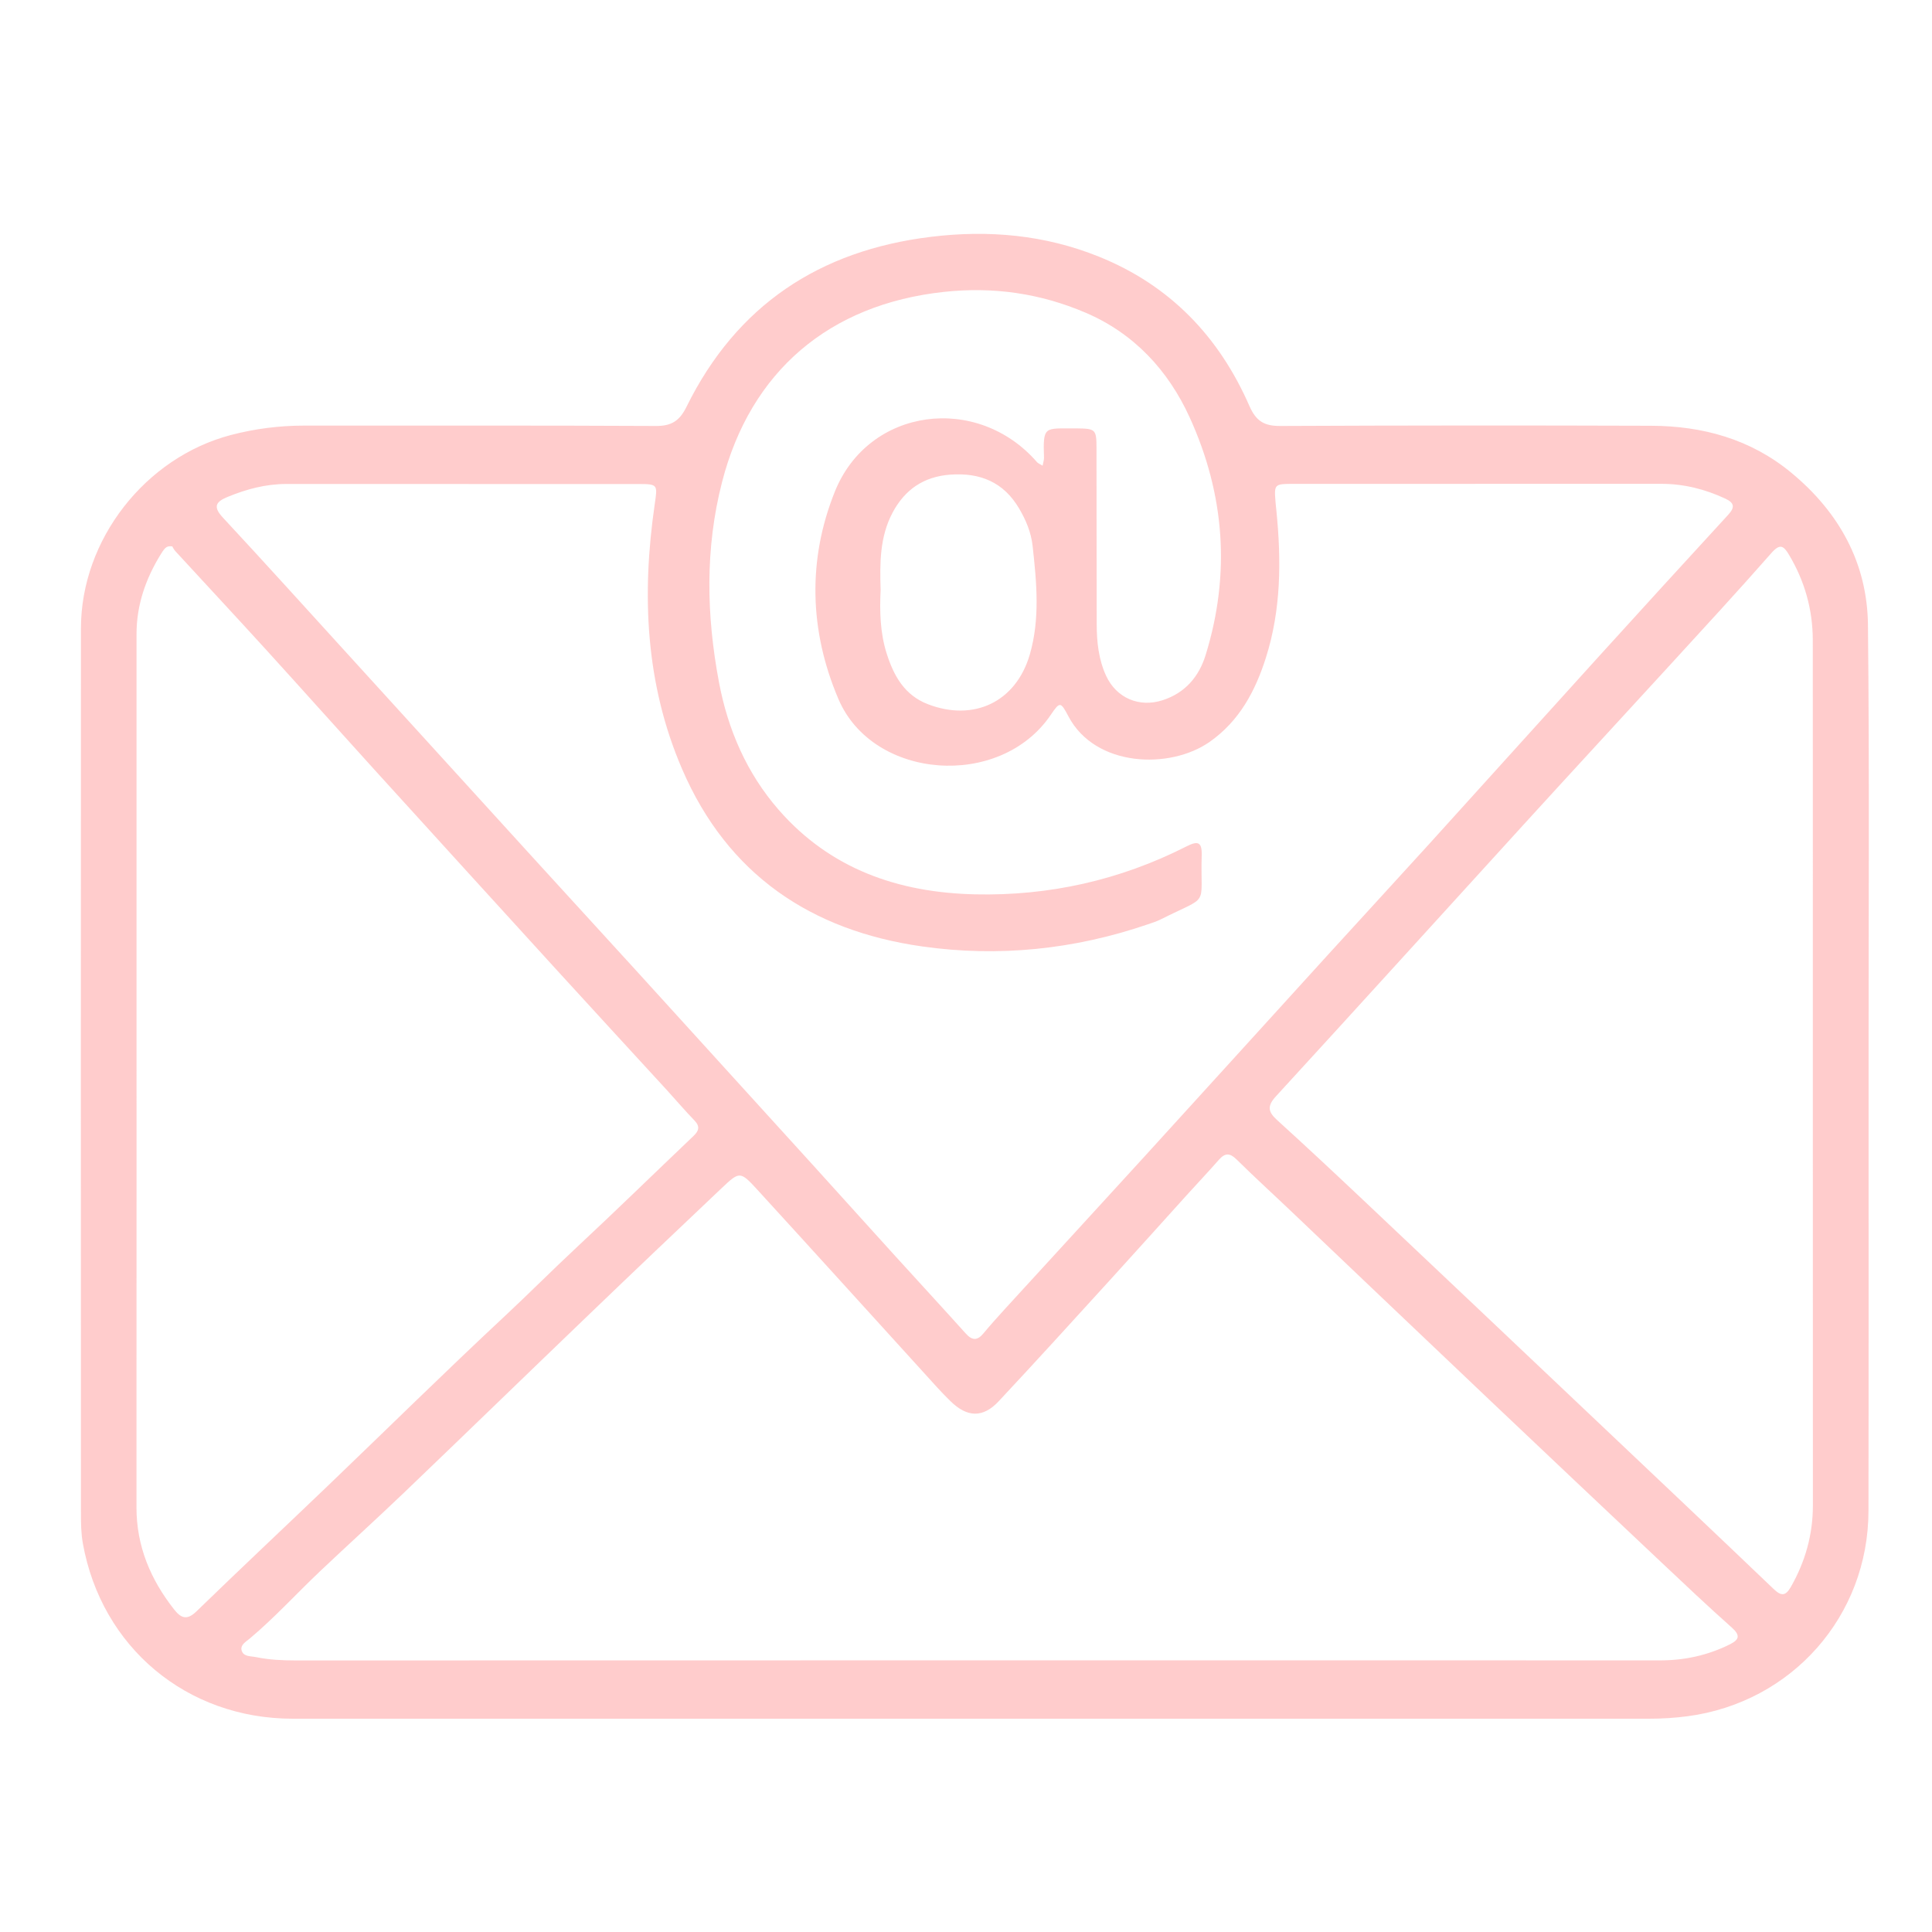
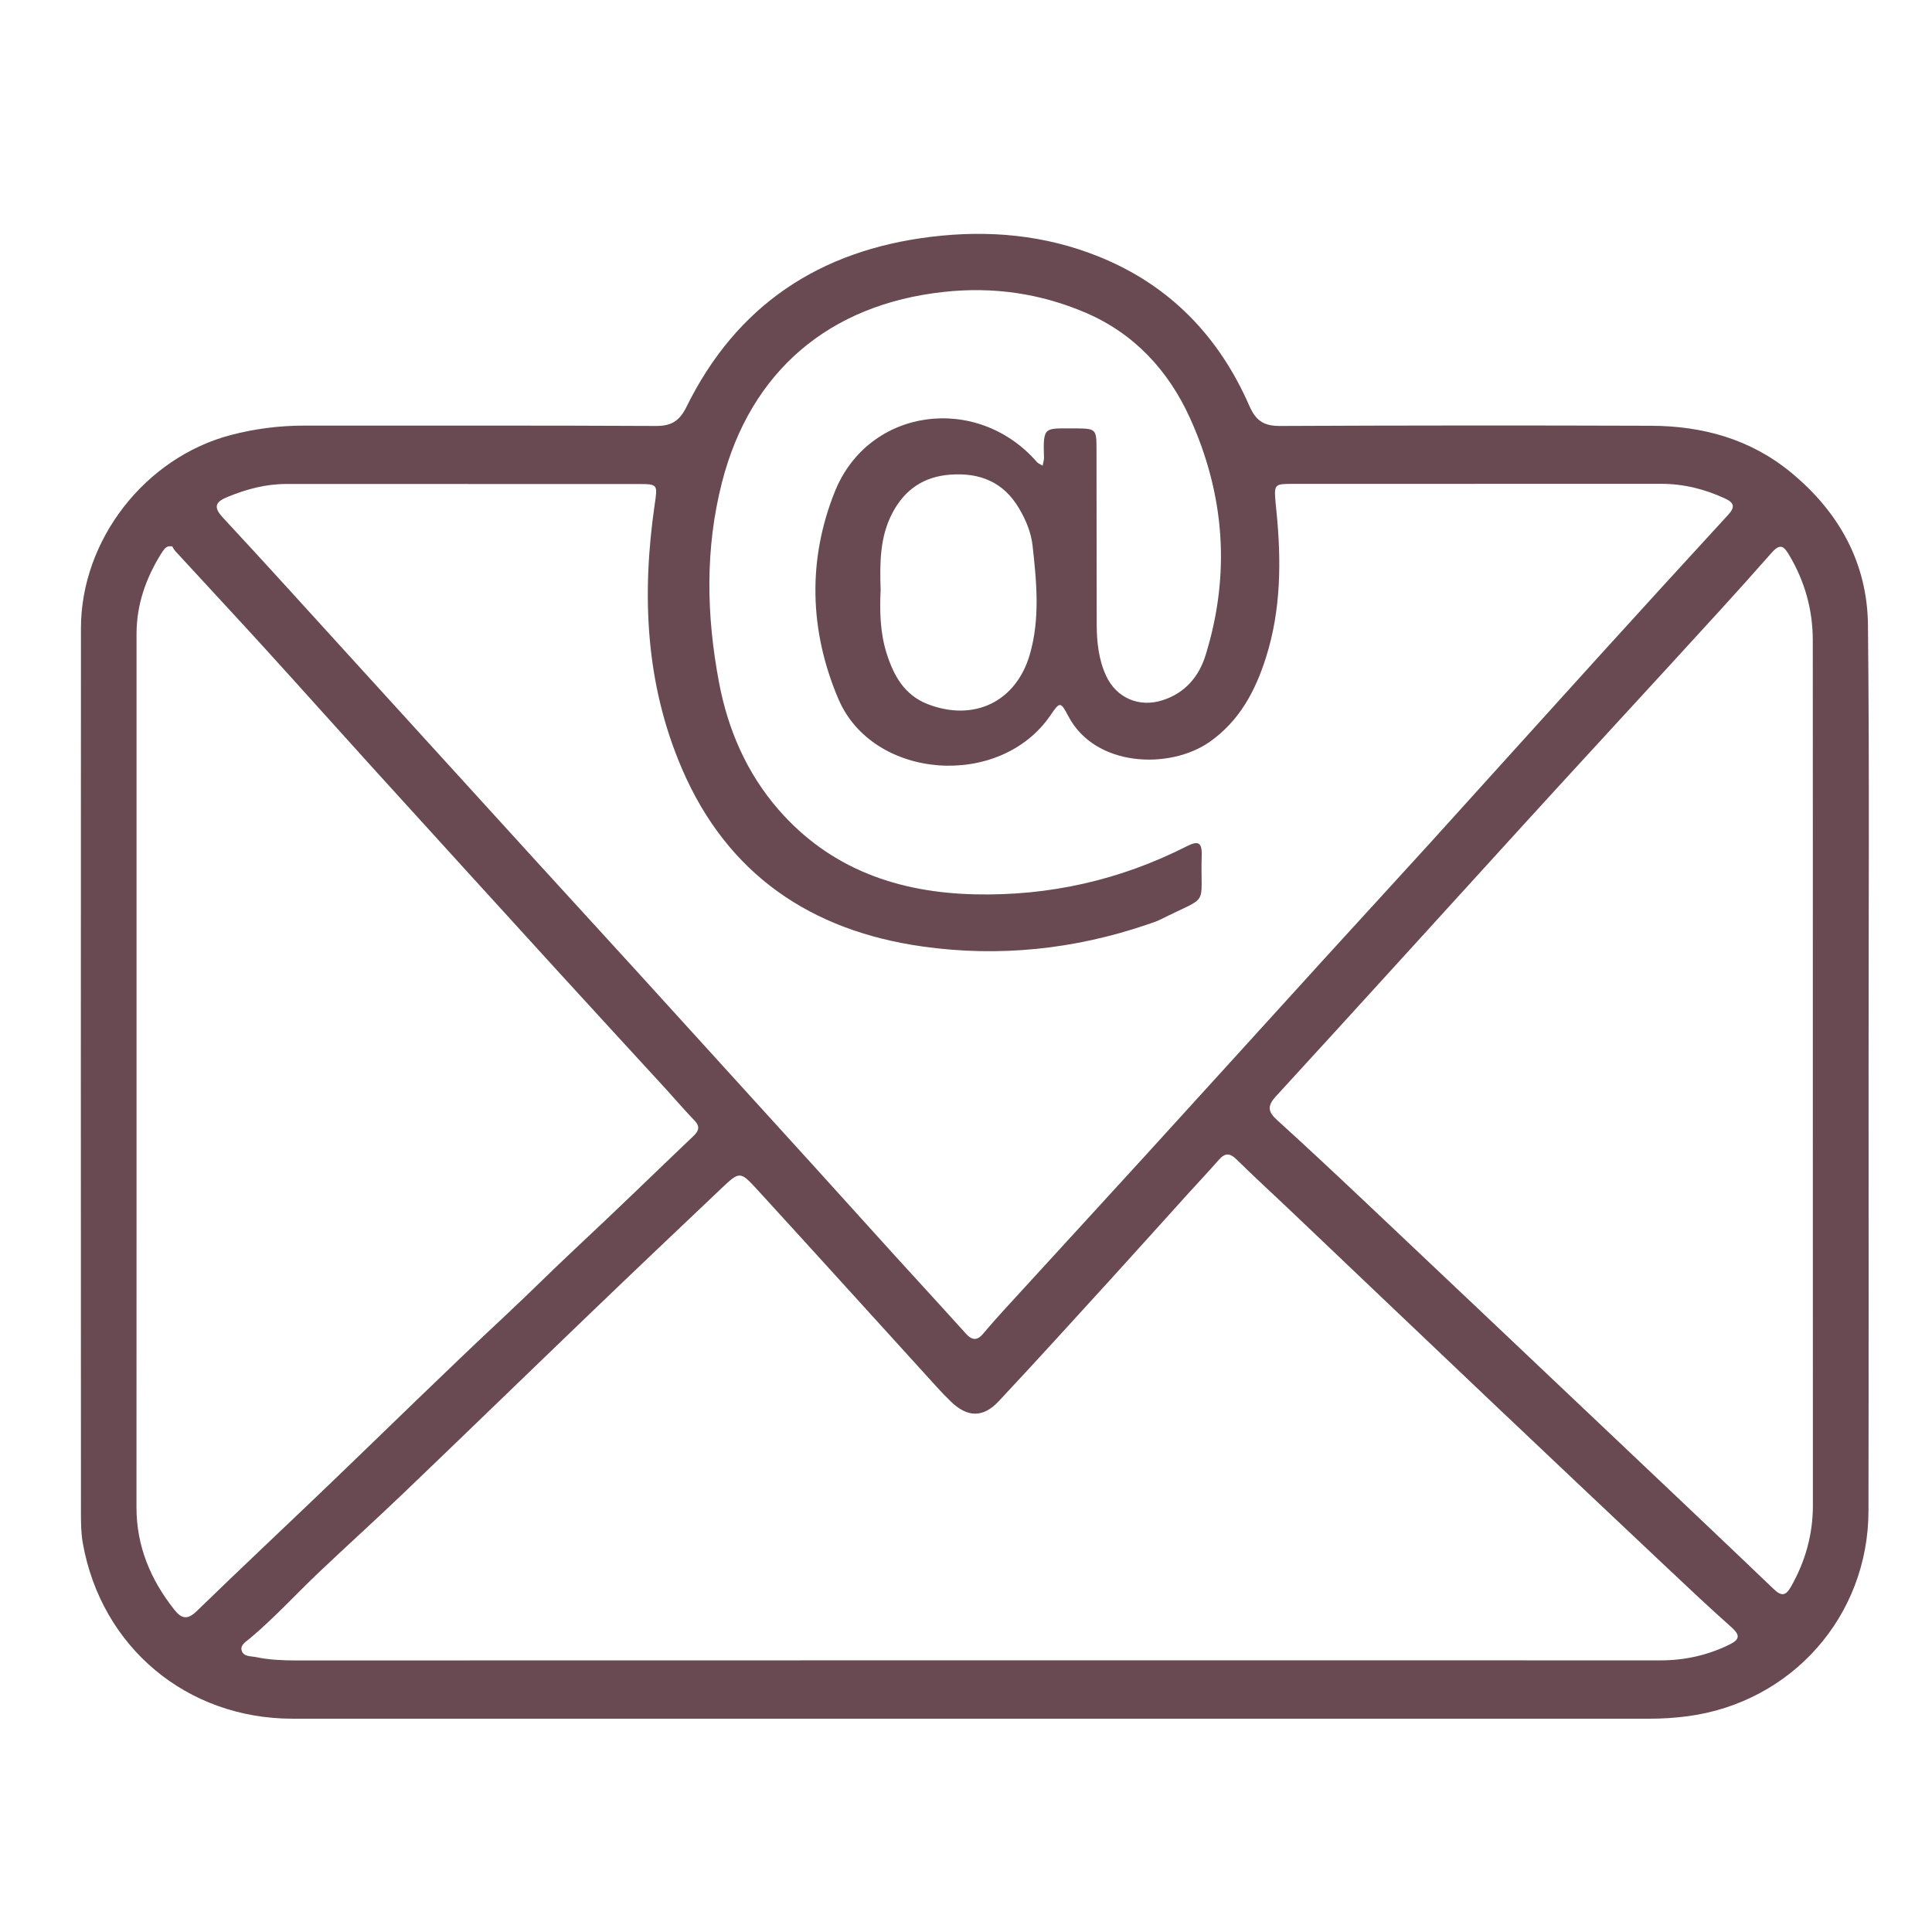
<svg xmlns="http://www.w3.org/2000/svg" version="1.1" id="Vrstva_1" x="0px" y="0px" viewBox="0 0 375 375" style="enable-background:new 0 0 375 375;" xml:space="preserve">
  <style type="text/css">
- 	.st0{fill:#FFCCCC;}
+ 	.st0{fill:#694A52;}
</style>
  <g>
    <path class="st0" d="M189.19,333.6c-44.14,0-88.28,0.01-132.42,0c-20.51-0.01-37.07-13.85-40.69-34.03   c-0.35-1.95-0.37-3.97-0.37-5.96c-0.02-57.22-0.03-114.44,0-171.66c0.01-17.19,12.47-33.14,29.09-37.51   c4.66-1.22,9.39-1.83,14.21-1.83c22.77,0.02,45.54-0.05,68.31,0.07c3.06,0.02,4.61-1.03,5.94-3.74   c9.71-19.68,25.79-30.33,47.42-32.97c11.2-1.37,22.12-0.39,32.63,3.85c13.78,5.56,23.31,15.51,29.19,28.96   c1.31,2.99,2.9,3.92,6.03,3.9c23.97-0.11,47.93-0.12,71.9-0.04c10.05,0.03,19.37,2.58,27.28,9.13   c9.26,7.66,14.73,17.51,14.86,29.53c0.3,28.36,0.11,56.72,0.12,85.08c0,28.96,0.03,57.92-0.02,86.88   c-0.03,20.42-14.87,37.17-35.1,39.86c-2.49,0.33-4.96,0.48-7.46,0.48C276.47,333.6,232.83,333.6,189.19,333.6z M202.37,90.39   c0.14-0.75,0.28-1.13,0.27-1.51c-0.22-6.32,0.1-5.69,6-5.73c0.1,0,0.2,0,0.3,0c3.73,0.04,3.89,0.17,3.89,3.9   c0.02,11.38,0.01,22.77,0.04,34.15c0.01,3.41,0.37,6.8,1.81,9.94c2,4.35,6.44,6.25,10.99,4.77c4.36-1.41,7.04-4.56,8.34-8.76   c4.87-15.74,3.71-31.18-3.08-46.1c-4.19-9.19-10.84-16.35-20.23-20.36c-8.74-3.74-17.9-5.08-27.51-4.03   c-22.19,2.41-37.5,15.36-43.04,36.91c-3.32,12.91-3.04,25.92-0.59,38.89c1.73,9.15,5.36,17.57,11.54,24.68   c10.06,11.56,23.29,16.11,38.13,16.45c14.4,0.33,28.15-2.75,41.04-9.29c2.09-1.06,3.06-1.04,2.98,1.69   c-0.31,10.36,1.76,7.58-7.99,12.48c-0.8,0.4-1.67,0.67-2.52,0.96c-14.23,4.86-28.87,6.38-43.7,4.28   c-21.61-3.05-37.81-13.96-46.63-34.4c-7.13-16.52-7.89-33.84-5.33-51.42c0.56-3.85,0.63-3.94-3.2-3.94   c-22.77-0.01-45.53,0-68.3-0.01c-3.96,0-7.69,0.99-11.33,2.48c-2.22,0.91-3.05,1.82-1.02,4.01c8.22,8.84,16.3,17.8,24.43,26.72   c11.95,13.12,23.9,26.26,35.85,39.38c6.65,7.3,13.33,14.57,19.98,21.87c11.61,12.76,23.21,25.53,34.81,38.3   c5.16,5.69,10.29,11.4,15.45,17.08c4.56,5.02,9.16,10,13.7,15.05c1.21,1.35,2.23,1.44,3.41,0.01c1.34-1.61,2.74-3.17,4.15-4.72   c9.09-9.94,18.2-19.85,27.28-29.8c11.76-12.9,23.48-25.83,35.23-38.74c6.65-7.3,13.34-14.56,19.98-21.87   c10.92-12.04,21.79-24.13,32.72-36.17c8.38-9.23,16.78-18.44,25.22-27.62c1.33-1.44,1.21-2.31-0.54-3.13   c-3.95-1.84-8.06-2.88-12.44-2.88c-23.77,0.01-47.53,0-71.3,0.01c-3.87,0-3.87,0.01-3.56,3.76c0.04,0.5,0.1,0.99,0.15,1.49   c0.96,9.6,0.92,19.16-2.03,28.46c-2.05,6.47-5.14,12.31-10.93,16.37c-7.69,5.39-22.19,4.95-27.41-4.96   c-1.53-2.9-1.66-2.89-3.48-0.21c-9.83,14.4-34.46,12.56-41.16-3.14c-5.66-13.26-6-27.06-0.7-40.26   c6.58-16.38,27.67-19.08,39.26-5.71C201.5,89.94,201.8,90.04,202.37,90.39z M189.23,322.27c44.33,0,88.66-0.01,132.99,0.01   c4.78,0,9.3-0.99,13.58-3.13c1.84-0.92,1.99-1.77,0.33-3.25c-4.62-4.11-9.11-8.36-13.61-12.6c-10.96-10.33-21.91-20.67-32.84-31.04   c-12.96-12.29-25.88-24.61-38.82-36.92c-3.61-3.44-7.3-6.8-10.85-10.3c-1.32-1.3-2.26-1.26-3.44,0.09   c-2.04,2.32-4.16,4.57-6.24,6.86c-4.95,5.47-9.87,10.97-14.84,16.42c-7.19,7.89-14.36,15.79-21.65,23.58   c-3.06,3.27-6.13,3.14-9.35-0.02c-0.93-0.91-1.83-1.84-2.7-2.8c-11.61-12.76-23.18-25.56-34.82-38.28c-3.3-3.6-3.43-3.55-6.91-0.26   c-8.55,8.1-17.08,16.2-25.57,24.36c-12.02,11.54-23.97,23.15-36.01,34.68c-5.4,5.17-10.95,10.19-16.38,15.33   c-4.56,4.32-8.8,8.99-13.62,13.04c-0.72,0.6-1.9,1.25-1.57,2.34c0.37,1.23,1.78,1.05,2.81,1.27c2.55,0.53,5.13,0.64,7.74,0.64   C101.37,322.27,145.3,322.27,189.23,322.27z M33.44,106.05c-1.04-0.1-1.34,0.1-2.2,1.48c-2.95,4.76-4.74,9.88-4.74,15.54   c0,14.88,0,29.75,0,44.63c0,41.63,0.01,83.26-0.01,124.89c0,7.53,2.73,14,7.32,19.82c1.36,1.73,2.52,2.11,4.34,0.34   c8.44-8.2,17.03-16.25,25.53-24.4c11.45-10.98,22.75-22.12,34.35-32.94c4.67-4.36,9.17-8.88,13.84-13.24   c7.66-7.14,15.16-14.46,22.74-21.68c1.05-1,1.3-1.85,0.18-3.01c-1.87-1.93-3.61-3.99-5.43-5.98c-7.07-7.72-14.18-15.41-21.23-23.15   c-11.89-13.04-23.77-26.09-35.64-39.16c-6.97-7.68-13.87-15.42-20.85-23.09c-5.84-6.42-11.76-12.76-17.63-19.15   C33.7,106.59,33.48,106.12,33.44,106.05z M351.87,208.71c0-28.16,0.01-56.31-0.01-84.47c-0.01-5.91-1.56-11.43-4.6-16.53   c-1.03-1.72-1.72-2.32-3.43-0.37c-6.58,7.49-13.35,14.82-20.08,22.17c-9.29,10.15-18.64,20.26-27.91,30.43   c-16.06,17.61-32.06,35.28-48.17,52.84c-1.75,1.9-1.55,3.02,0.2,4.61c5.46,4.96,10.86,10,16.23,15.07   c15.02,14.18,30.01,28.38,45,42.58c11.73,11.11,23.48,22.21,35.16,33.38c1.53,1.47,2.35,1.34,3.36-0.43   c2.78-4.88,4.25-10.1,4.26-15.71C351.88,264.42,351.87,236.56,351.87,208.71z M170.93,114.52c-0.2,4.08-0.11,8.27,1.17,12.32   c1.37,4.31,3.44,8.08,7.99,9.84c8.95,3.45,17.13-0.45,19.8-9.66c2-6.93,1.32-14.01,0.54-21.05c-0.29-2.62-1.29-5.02-2.62-7.27   c-3.01-5.13-7.59-7-13.39-6.57c-5.15,0.39-8.79,2.9-11.17,7.37C170.76,104.18,170.76,109.28,170.93,114.52z" />
  </g>
</svg>
